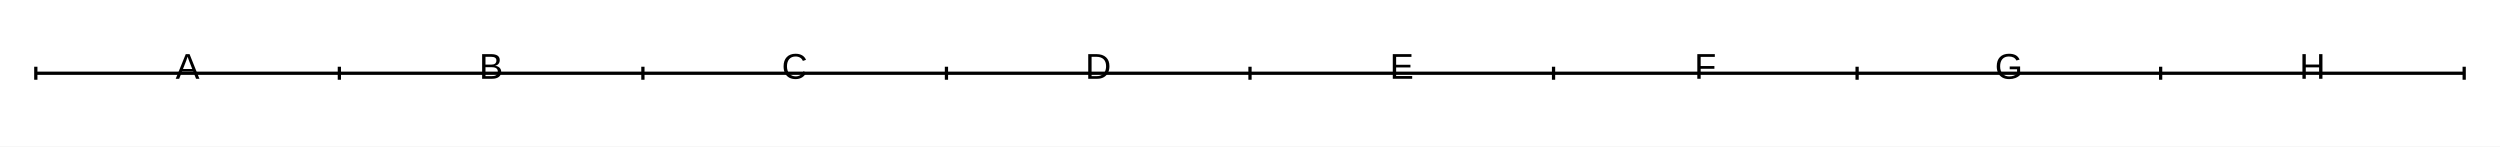
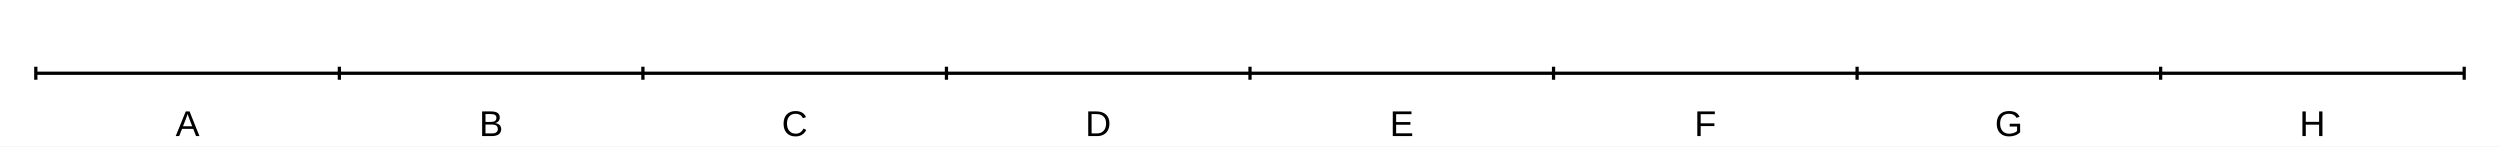
<svg xmlns="http://www.w3.org/2000/svg" width="1024" height="60">
  <rect width="1024" height="60" fill="#ffffff" fill-opacity="1" />
  <path d="M14.667 30 L1009.33 30 " fill="none" stroke-width="1.333" stroke="#000000ff" />
  <path d="M14.667 32.667 L14.667 27.333 " fill="none" stroke-width="1.333" stroke="#000000ff" />
  <path d="M139 32.667 L139 27.333 " fill="none" stroke-width="1.333" stroke="#000000ff" />
  <path d="M263.333 32.667 L263.333 27.333 " fill="none" stroke-width="1.333" stroke="#000000ff" />
  <path d="M387.667 32.667 L387.667 27.333 " fill="none" stroke-width="1.333" stroke="#000000ff" />
  <path d="M512 32.667 L512 27.333 " fill="none" stroke-width="1.333" stroke="#000000ff" />
  <path d="M636.333 32.667 L636.333 27.333 " fill="none" stroke-width="1.333" stroke="#000000ff" />
  <path d="M760.667 32.667 L760.667 27.333 " fill="none" stroke-width="1.333" stroke="#000000ff" />
  <path d="M885 32.667 L885 27.333 " fill="none" stroke-width="1.333" stroke="#000000ff" />
  <path d="M1009.33 32.667 L1009.33 27.333 " fill="none" stroke-width="1.333" stroke="#000000ff" />
-   <text x="71.943" y="32.267" fill="#000000ff" font-size="14.667" font-family="Arial,Helvetica,'Helvetica Neue',sans-serif" font-weight="500">A</text>
-   <text x="196.276" y="32.267" fill="#000000ff" font-size="14.667" font-family="Arial,Helvetica,'Helvetica Neue',sans-serif" font-weight="500">B</text>
-   <text x="320.203" y="32.267" fill="#000000ff" font-size="14.667" font-family="Arial,Helvetica,'Helvetica Neue',sans-serif" font-weight="500">C</text>
-   <text x="444.536" y="32.267" fill="#000000ff" font-size="14.667" font-family="Arial,Helvetica,'Helvetica Neue',sans-serif" font-weight="500">D</text>
-   <text x="569.276" y="32.267" fill="#000000ff" font-size="14.667" font-family="Arial,Helvetica,'Helvetica Neue',sans-serif" font-weight="500">E</text>
-   <text x="694.016" y="32.267" fill="#000000ff" font-size="14.667" font-family="Arial,Helvetica,'Helvetica Neue',sans-serif" font-weight="500">F</text>
-   <text x="817.13" y="32.267" fill="#000000ff" font-size="14.667" font-family="Arial,Helvetica,'Helvetica Neue',sans-serif" font-weight="500">G</text>
-   <text x="941.87" y="32.267" fill="#000000ff" font-size="14.667" font-family="Arial,Helvetica,'Helvetica Neue',sans-serif" font-weight="500">H</text>
+   <text x="71.943" y="55.733" fill="#000000ff" font-size="14.667" font-family="Arial,Helvetica,'Helvetica Neue',sans-serif" font-weight="500">A</text>
+   <text x="196.276" y="55.733" fill="#000000ff" font-size="14.667" font-family="Arial,Helvetica,'Helvetica Neue',sans-serif" font-weight="500">B</text>
+   <text x="320.203" y="55.733" fill="#000000ff" font-size="14.667" font-family="Arial,Helvetica,'Helvetica Neue',sans-serif" font-weight="500">C</text>
+   <text x="444.536" y="55.733" fill="#000000ff" font-size="14.667" font-family="Arial,Helvetica,'Helvetica Neue',sans-serif" font-weight="500">D</text>
+   <text x="569.276" y="55.733" fill="#000000ff" font-size="14.667" font-family="Arial,Helvetica,'Helvetica Neue',sans-serif" font-weight="500">E</text>
+   <text x="694.016" y="55.733" fill="#000000ff" font-size="14.667" font-family="Arial,Helvetica,'Helvetica Neue',sans-serif" font-weight="500">F</text>
+   <text x="817.13" y="55.733" fill="#000000ff" font-size="14.667" font-family="Arial,Helvetica,'Helvetica Neue',sans-serif" font-weight="500">G</text>
+   <text x="941.87" y="55.733" fill="#000000ff" font-size="14.667" font-family="Arial,Helvetica,'Helvetica Neue',sans-serif" font-weight="500">H</text>
</svg>
